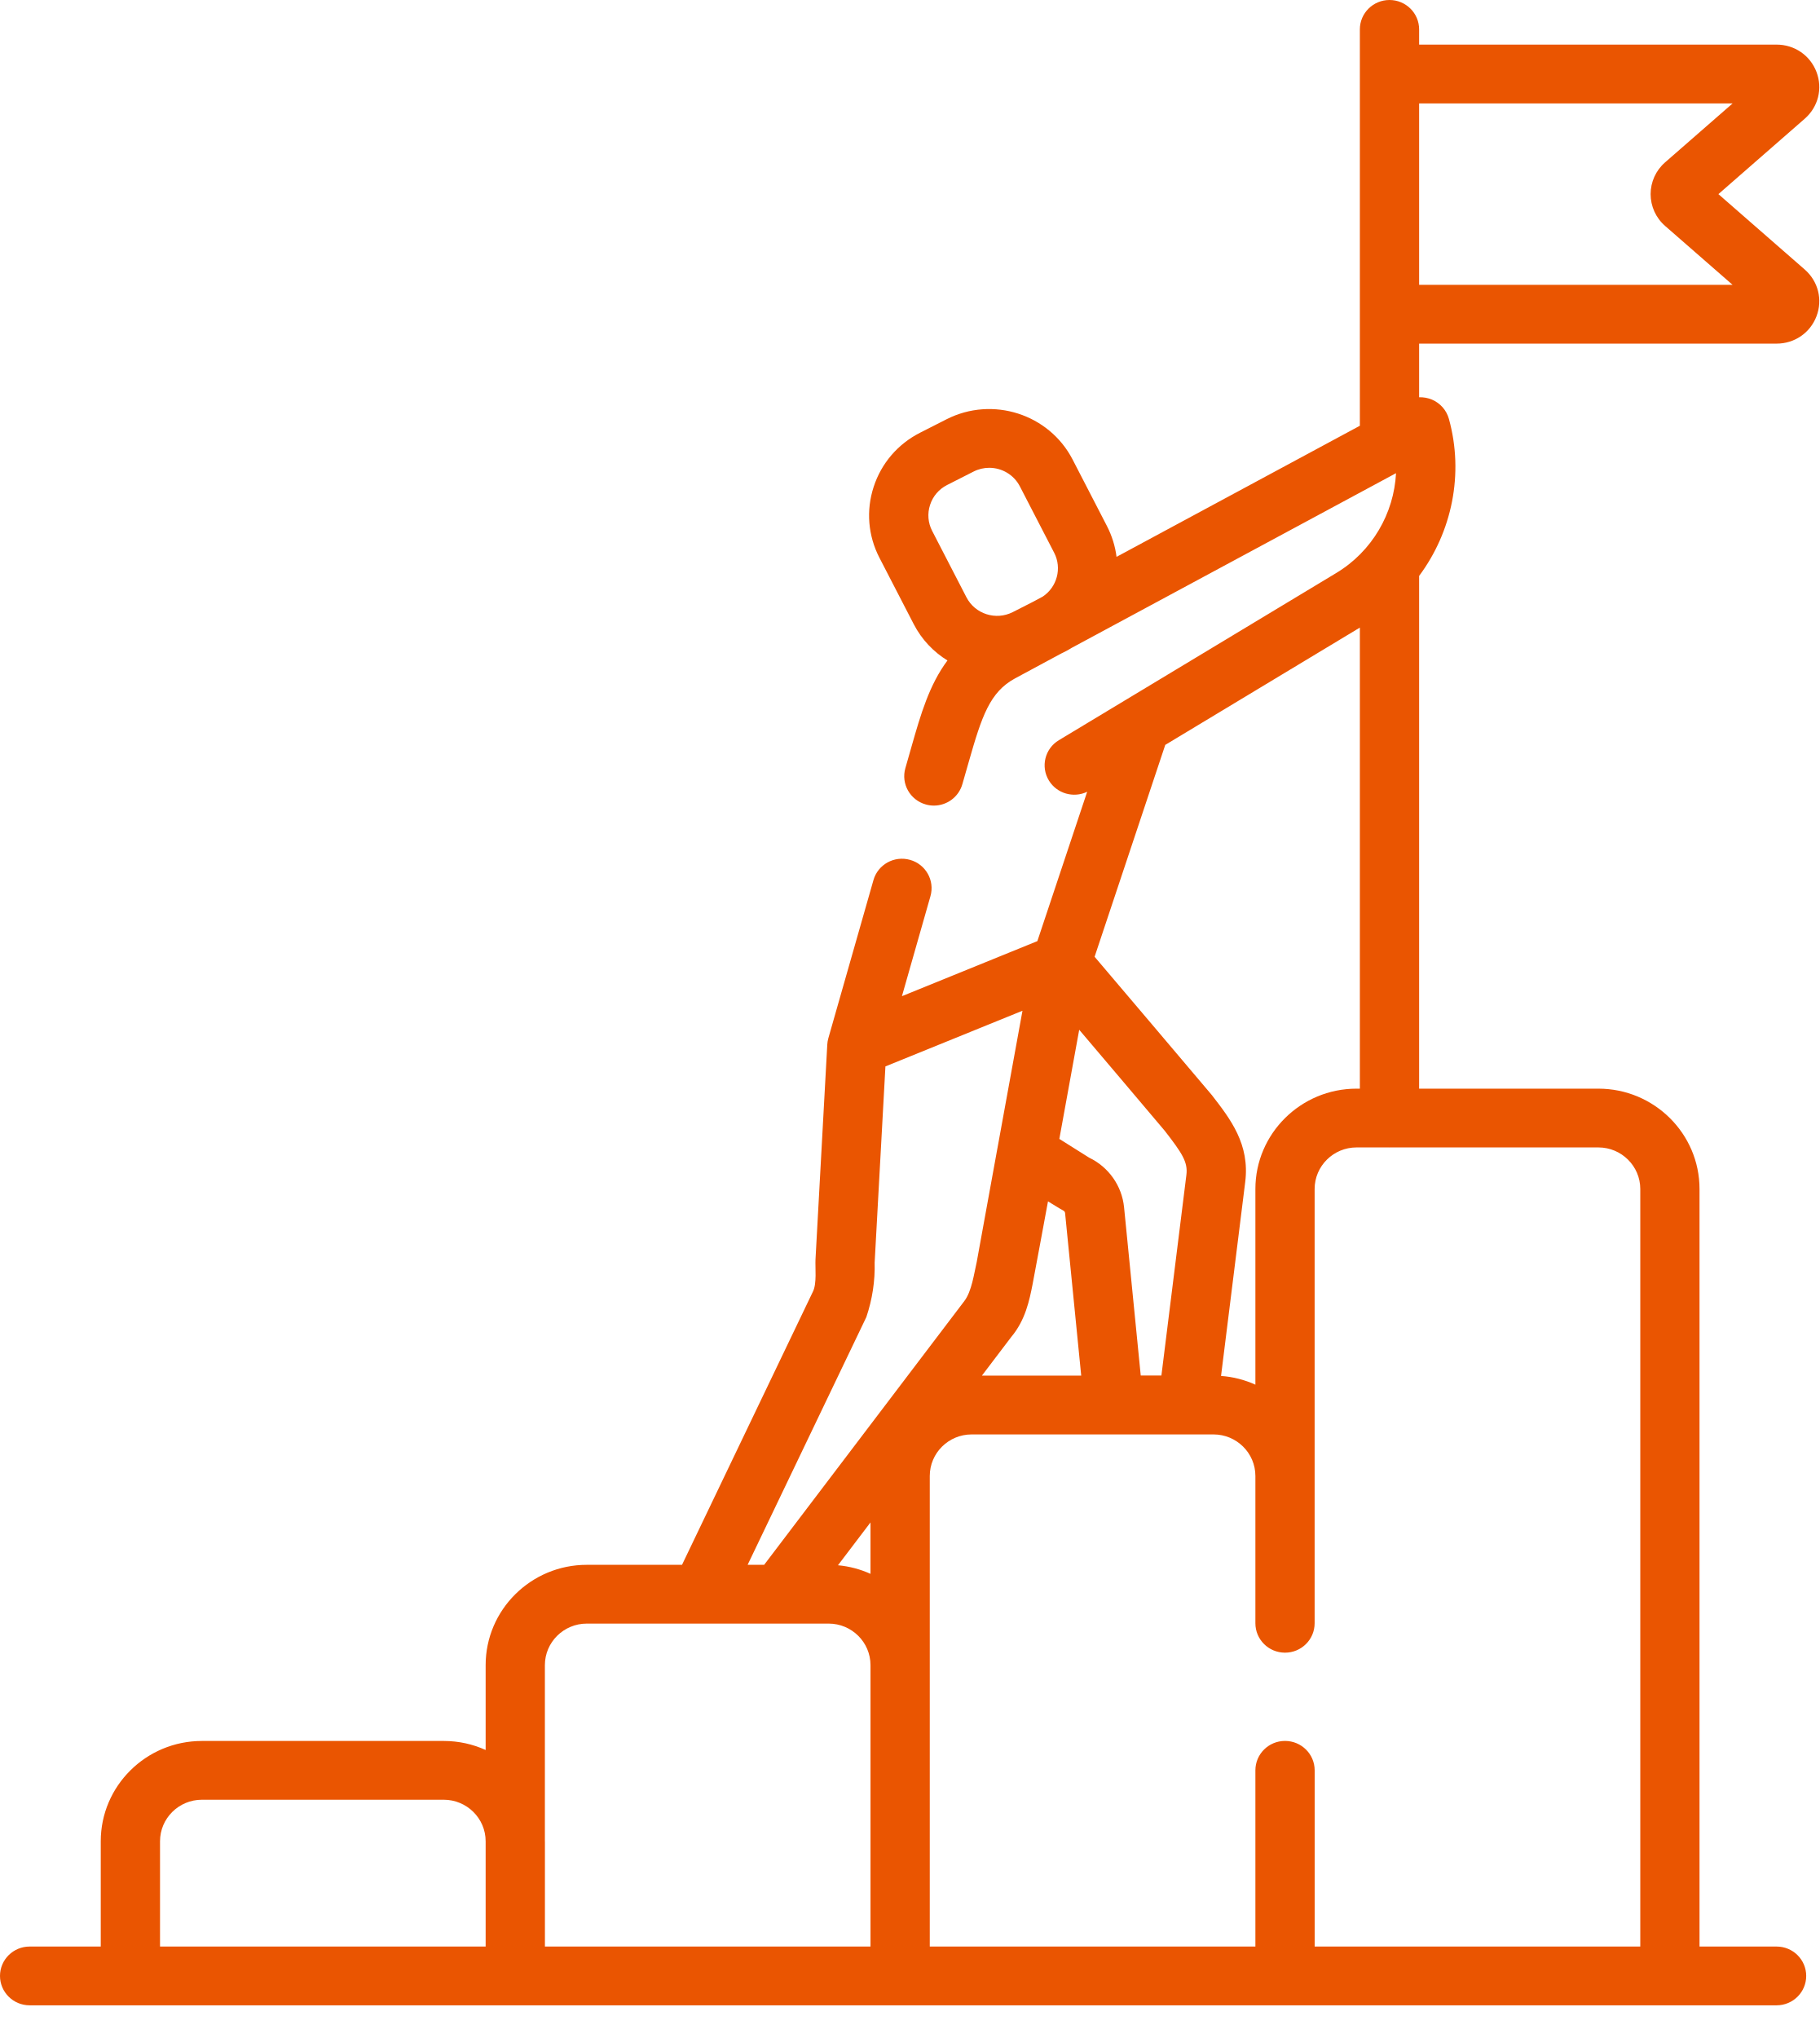
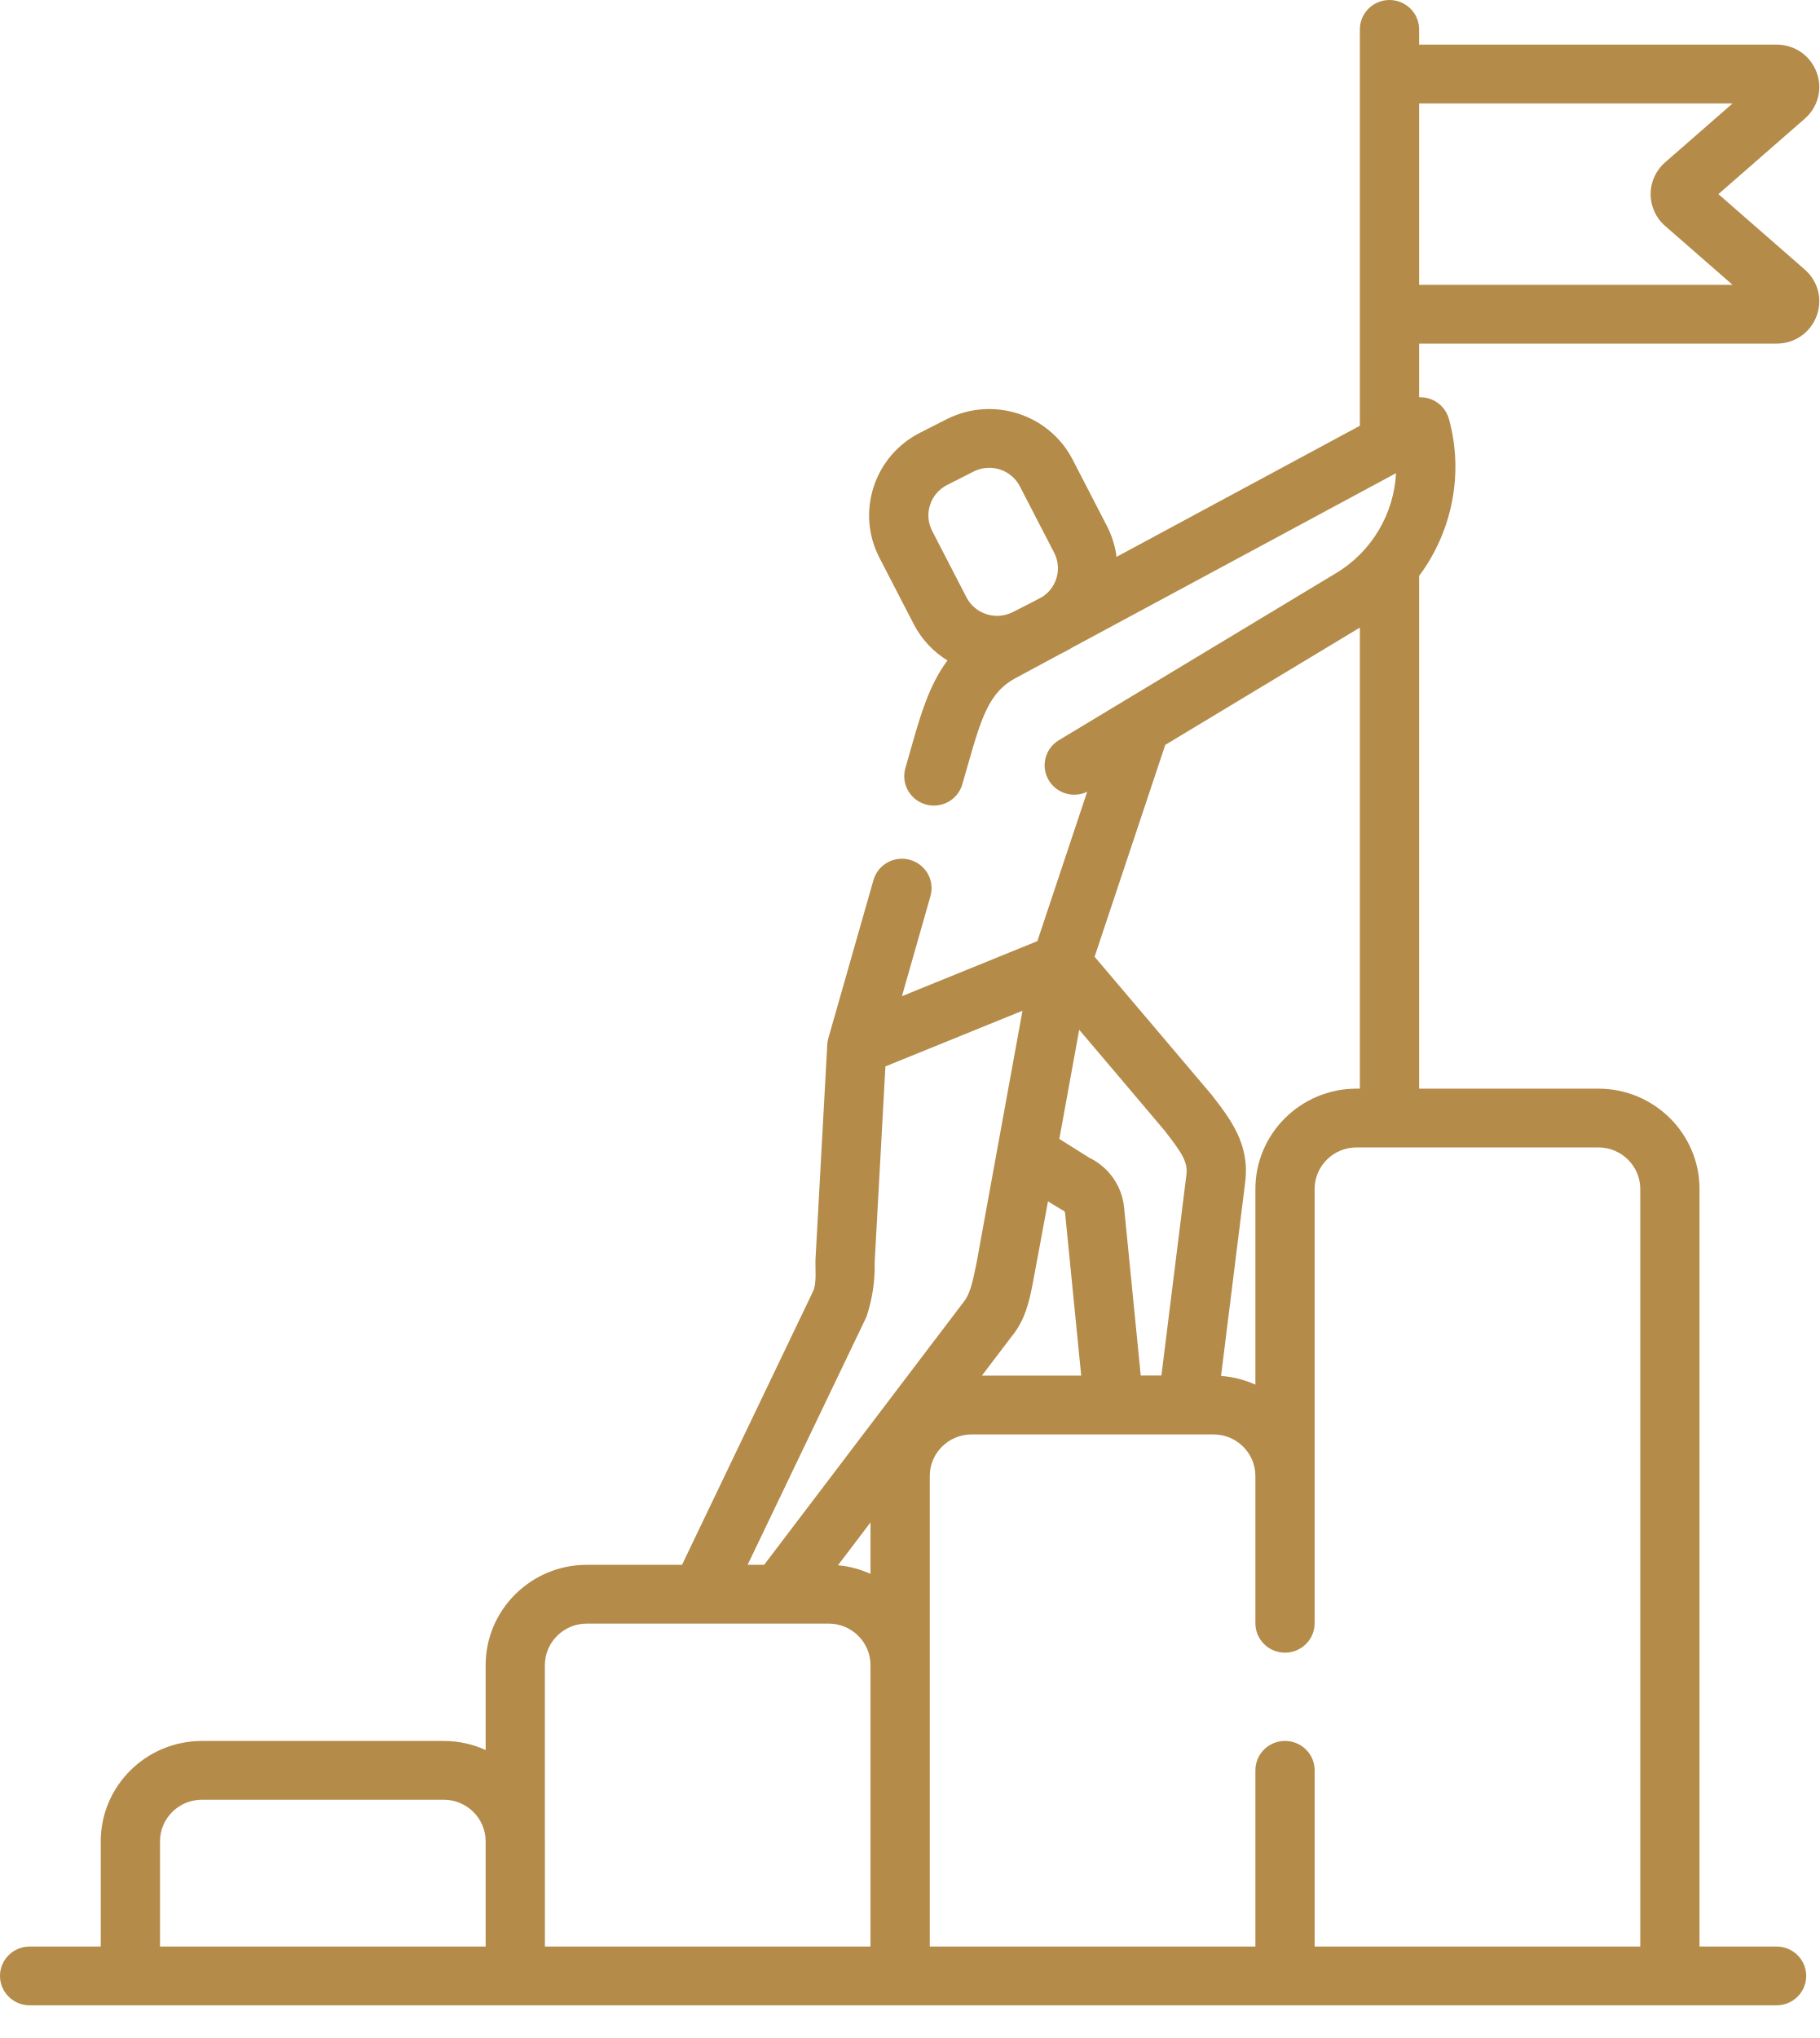
<svg xmlns="http://www.w3.org/2000/svg" width="50" height="56" viewBox="0 0 50 56" fill="none">
-   <path d="M49.601 7.407L47.227 5.334L49.601 3.261C49.97 2.938 50.097 2.435 49.923 1.978C49.749 1.521 49.319 1.226 48.827 1.226H39.002V0.808C39.002 0.362 38.637 0 38.188 0C37.738 0 37.373 0.362 37.373 0.808V11.699L30.686 15.301C30.649 15.009 30.56 14.722 30.421 14.452L29.479 12.628C28.832 11.375 27.278 10.879 26.015 11.52L25.287 11.89C24.675 12.201 24.222 12.729 24.011 13.378C23.799 14.027 23.856 14.718 24.169 15.325L25.112 17.15C25.332 17.576 25.657 17.913 26.039 18.149C25.539 18.817 25.302 19.638 25.058 20.492L24.882 21.108C24.759 21.537 25.011 21.984 25.444 22.105C25.518 22.126 25.592 22.136 25.666 22.136C26.021 22.136 26.347 21.903 26.449 21.547L26.625 20.932C26.982 19.684 27.201 19.016 27.898 18.64L29.149 17.966L29.304 17.888C29.355 17.862 29.403 17.832 29.451 17.803L38.367 13.002C38.31 14.107 37.711 15.152 36.723 15.746L30.925 19.24C30.919 19.244 30.912 19.247 30.905 19.252L29.101 20.339C28.717 20.57 28.594 21.067 28.828 21.449C29.048 21.808 29.506 21.936 29.879 21.756L28.51 25.86L27.509 26.267L24.788 27.373L25.572 24.624C25.694 24.195 25.443 23.748 25.01 23.627C24.577 23.505 24.127 23.755 24.005 24.184L22.765 28.53C22.749 28.586 22.739 28.647 22.736 28.705L22.412 34.613C22.402 34.838 22.451 35.264 22.345 35.484L18.744 42.998H16.127C14.594 42.998 13.347 44.235 13.347 45.755V48.086C12.996 47.927 12.606 47.838 12.195 47.838H5.549C4.016 47.838 2.769 49.074 2.769 50.595V53.487H0.814C0.365 53.487 0 53.848 0 54.294C0 54.74 0.365 55.102 0.814 55.102H48.826C49.276 55.102 49.64 54.74 49.64 54.294C49.64 53.848 49.276 53.487 48.826 53.487H46.708V32.671C46.708 31.151 45.461 29.914 43.928 29.914H39.002V15.825C39.905 14.612 40.239 13.021 39.82 11.509C39.754 11.272 39.583 11.077 39.354 10.98C39.241 10.933 39.121 10.912 39.002 10.916V9.442H48.826C49.319 9.442 49.749 9.147 49.923 8.69C50.097 8.234 49.97 7.73 49.601 7.407V7.407ZM25.561 13.874C25.638 13.636 25.804 13.441 26.029 13.327L26.758 12.957C26.895 12.888 27.042 12.854 27.187 12.854C27.53 12.854 27.862 13.041 28.029 13.364L28.972 15.189C29.192 15.615 29.049 16.132 28.658 16.393L28.393 16.535L27.833 16.82C27.369 17.055 26.799 16.873 26.561 16.413L25.619 14.589C25.504 14.366 25.483 14.112 25.561 13.874V13.874ZM23.924 43.246C23.648 43.121 23.347 43.039 23.03 43.01L23.924 41.833V43.246ZM27.791 36.739C28.182 36.274 28.291 35.73 28.378 35.292C28.4 35.188 28.802 33.011 28.802 33.011C28.802 33.011 29.182 33.246 29.222 33.263C29.249 33.275 29.269 33.302 29.272 33.334L29.715 37.799H26.986L27.791 36.739ZM32.606 32.282L31.919 37.796H31.351L30.893 33.175C30.834 32.584 30.469 32.067 29.933 31.81L29.114 31.295L29.66 28.296C29.66 28.296 31.958 31.004 32.012 31.073C32.487 31.686 32.65 31.932 32.606 32.282ZM23.81 36.19C23.975 35.699 24.051 35.199 24.038 34.691L24.334 29.303L28.101 27.773L27.416 31.533C27.414 31.544 27.412 31.554 27.41 31.564L26.844 34.674C26.77 34.996 26.706 35.484 26.503 35.75L21.001 42.998H20.547L23.81 36.19ZM4.398 50.594C4.398 49.965 4.914 49.453 5.549 49.453H12.195C12.83 49.453 13.347 49.965 13.347 50.594V53.487H4.398V50.594ZM14.975 50.594V45.755C14.975 45.125 15.492 44.613 16.127 44.613H22.773C23.408 44.613 23.924 45.125 23.924 45.755V53.487H14.976V50.594H14.975ZM45.08 32.671V53.487H36.131V48.645C36.131 48.199 35.766 47.837 35.316 47.837C34.866 47.837 34.502 48.199 34.502 48.645V53.487H25.553V40.556C25.553 39.927 26.069 39.415 26.704 39.415H33.35C33.986 39.415 34.502 39.927 34.502 40.556V44.604C34.502 45.05 34.866 45.412 35.316 45.412C35.766 45.412 36.13 45.05 36.13 44.604V32.671C36.13 32.041 36.647 31.529 37.282 31.529H38.179C38.182 31.529 38.184 31.53 38.188 31.53C38.19 31.53 38.193 31.529 38.196 31.529H43.928C44.563 31.529 45.08 32.042 45.08 32.671V32.671ZM37.282 29.914C35.749 29.914 34.502 31.151 34.502 32.671V38.048C34.211 37.916 33.893 37.832 33.558 37.808L34.222 32.481C34.353 31.442 33.819 30.754 33.303 30.088C33.248 30.017 30.083 26.29 30.083 26.29L32.025 20.468L37.373 17.245V29.914H37.282ZM39.002 7.827V2.842H47.617L45.761 4.462C45.508 4.683 45.364 5.001 45.364 5.334C45.364 5.668 45.508 5.986 45.761 6.207L47.617 7.827H39.002V7.827Z" fill="#EA5501" />
+   <path d="M49.601 7.407L47.227 5.334L49.601 3.261C49.97 2.938 50.097 2.435 49.923 1.978C49.749 1.521 49.319 1.226 48.827 1.226H39.002V0.808C39.002 0.362 38.637 0 38.188 0C37.738 0 37.373 0.362 37.373 0.808V11.699L30.686 15.301C30.649 15.009 30.56 14.722 30.421 14.452L29.479 12.628C28.832 11.375 27.278 10.879 26.015 11.52L25.287 11.89C24.675 12.201 24.222 12.729 24.011 13.378C23.799 14.027 23.856 14.718 24.169 15.325L25.112 17.15C25.332 17.576 25.657 17.913 26.039 18.149C25.539 18.817 25.302 19.638 25.058 20.492L24.882 21.108C24.759 21.537 25.011 21.984 25.444 22.105C25.518 22.126 25.592 22.136 25.666 22.136C26.021 22.136 26.347 21.903 26.449 21.547L26.625 20.932C26.982 19.684 27.201 19.016 27.898 18.64L29.149 17.966L29.304 17.888C29.355 17.862 29.403 17.832 29.451 17.803L38.367 13.002C38.31 14.107 37.711 15.152 36.723 15.746L30.925 19.24C30.919 19.244 30.912 19.247 30.905 19.252L29.101 20.339C28.717 20.57 28.594 21.067 28.828 21.449C29.048 21.808 29.506 21.936 29.879 21.756L28.51 25.86L27.509 26.267L24.788 27.373L25.572 24.624C25.694 24.195 25.443 23.748 25.01 23.627C24.577 23.505 24.127 23.755 24.005 24.184L22.765 28.53C22.749 28.586 22.739 28.647 22.736 28.705L22.412 34.613C22.402 34.838 22.451 35.264 22.345 35.484L18.744 42.998H16.127C14.594 42.998 13.347 44.235 13.347 45.755V48.086C12.996 47.927 12.606 47.838 12.195 47.838H5.549C4.016 47.838 2.769 49.074 2.769 50.595V53.487H0.814C0.365 53.487 0 53.848 0 54.294C0 54.74 0.365 55.102 0.814 55.102H48.826C49.276 55.102 49.64 54.74 49.64 54.294C49.64 53.848 49.276 53.487 48.826 53.487H46.708V32.671C46.708 31.151 45.461 29.914 43.928 29.914H39.002V15.825C39.905 14.612 40.239 13.021 39.82 11.509C39.754 11.272 39.583 11.077 39.354 10.98C39.241 10.933 39.121 10.912 39.002 10.916V9.442H48.826C49.319 9.442 49.749 9.147 49.923 8.69C50.097 8.234 49.97 7.73 49.601 7.407V7.407ZM25.561 13.874C25.638 13.636 25.804 13.441 26.029 13.327L26.758 12.957C26.895 12.888 27.042 12.854 27.187 12.854C27.53 12.854 27.862 13.041 28.029 13.364L28.972 15.189C29.192 15.615 29.049 16.132 28.658 16.393L28.393 16.535L27.833 16.82C27.369 17.055 26.799 16.873 26.561 16.413L25.619 14.589C25.504 14.366 25.483 14.112 25.561 13.874V13.874ZM23.924 43.246C23.648 43.121 23.347 43.039 23.03 43.01L23.924 41.833V43.246ZM27.791 36.739C28.182 36.274 28.291 35.73 28.378 35.292C28.4 35.188 28.802 33.011 28.802 33.011C28.802 33.011 29.182 33.246 29.222 33.263C29.249 33.275 29.269 33.302 29.272 33.334L29.715 37.799H26.986L27.791 36.739ZM32.606 32.282L31.919 37.796H31.351L30.893 33.175C30.834 32.584 30.469 32.067 29.933 31.81L29.114 31.295L29.66 28.296C29.66 28.296 31.958 31.004 32.012 31.073C32.487 31.686 32.65 31.932 32.606 32.282ZM23.81 36.19C23.975 35.699 24.051 35.199 24.038 34.691L24.334 29.303L28.101 27.773L27.416 31.533C27.414 31.544 27.412 31.554 27.41 31.564L26.844 34.674C26.77 34.996 26.706 35.484 26.503 35.75L21.001 42.998H20.547L23.81 36.19ZM4.398 50.594C4.398 49.965 4.914 49.453 5.549 49.453H12.195C12.83 49.453 13.347 49.965 13.347 50.594V53.487H4.398V50.594ZM14.975 50.594V45.755C14.975 45.125 15.492 44.613 16.127 44.613H22.773C23.408 44.613 23.924 45.125 23.924 45.755V53.487H14.976V50.594H14.975ZM45.08 32.671V53.487H36.131V48.645C36.131 48.199 35.766 47.837 35.316 47.837C34.866 47.837 34.502 48.199 34.502 48.645V53.487H25.553V40.556C25.553 39.927 26.069 39.415 26.704 39.415H33.35C33.986 39.415 34.502 39.927 34.502 40.556V44.604C34.502 45.05 34.866 45.412 35.316 45.412C35.766 45.412 36.13 45.05 36.13 44.604V32.671C36.13 32.041 36.647 31.529 37.282 31.529H38.179C38.182 31.529 38.184 31.53 38.188 31.53C38.19 31.53 38.193 31.529 38.196 31.529H43.928C44.563 31.529 45.08 32.042 45.08 32.671V32.671ZM37.282 29.914C35.749 29.914 34.502 31.151 34.502 32.671V38.048C34.211 37.916 33.893 37.832 33.558 37.808L34.222 32.481C34.353 31.442 33.819 30.754 33.303 30.088C33.248 30.017 30.083 26.29 30.083 26.29L32.025 20.468L37.373 17.245V29.914H37.282ZM39.002 7.827V2.842H47.617L45.761 4.462C45.508 4.683 45.364 5.001 45.364 5.334C45.364 5.668 45.508 5.986 45.761 6.207L47.617 7.827H39.002V7.827Z" fill="#B58B4A" />
</svg>
